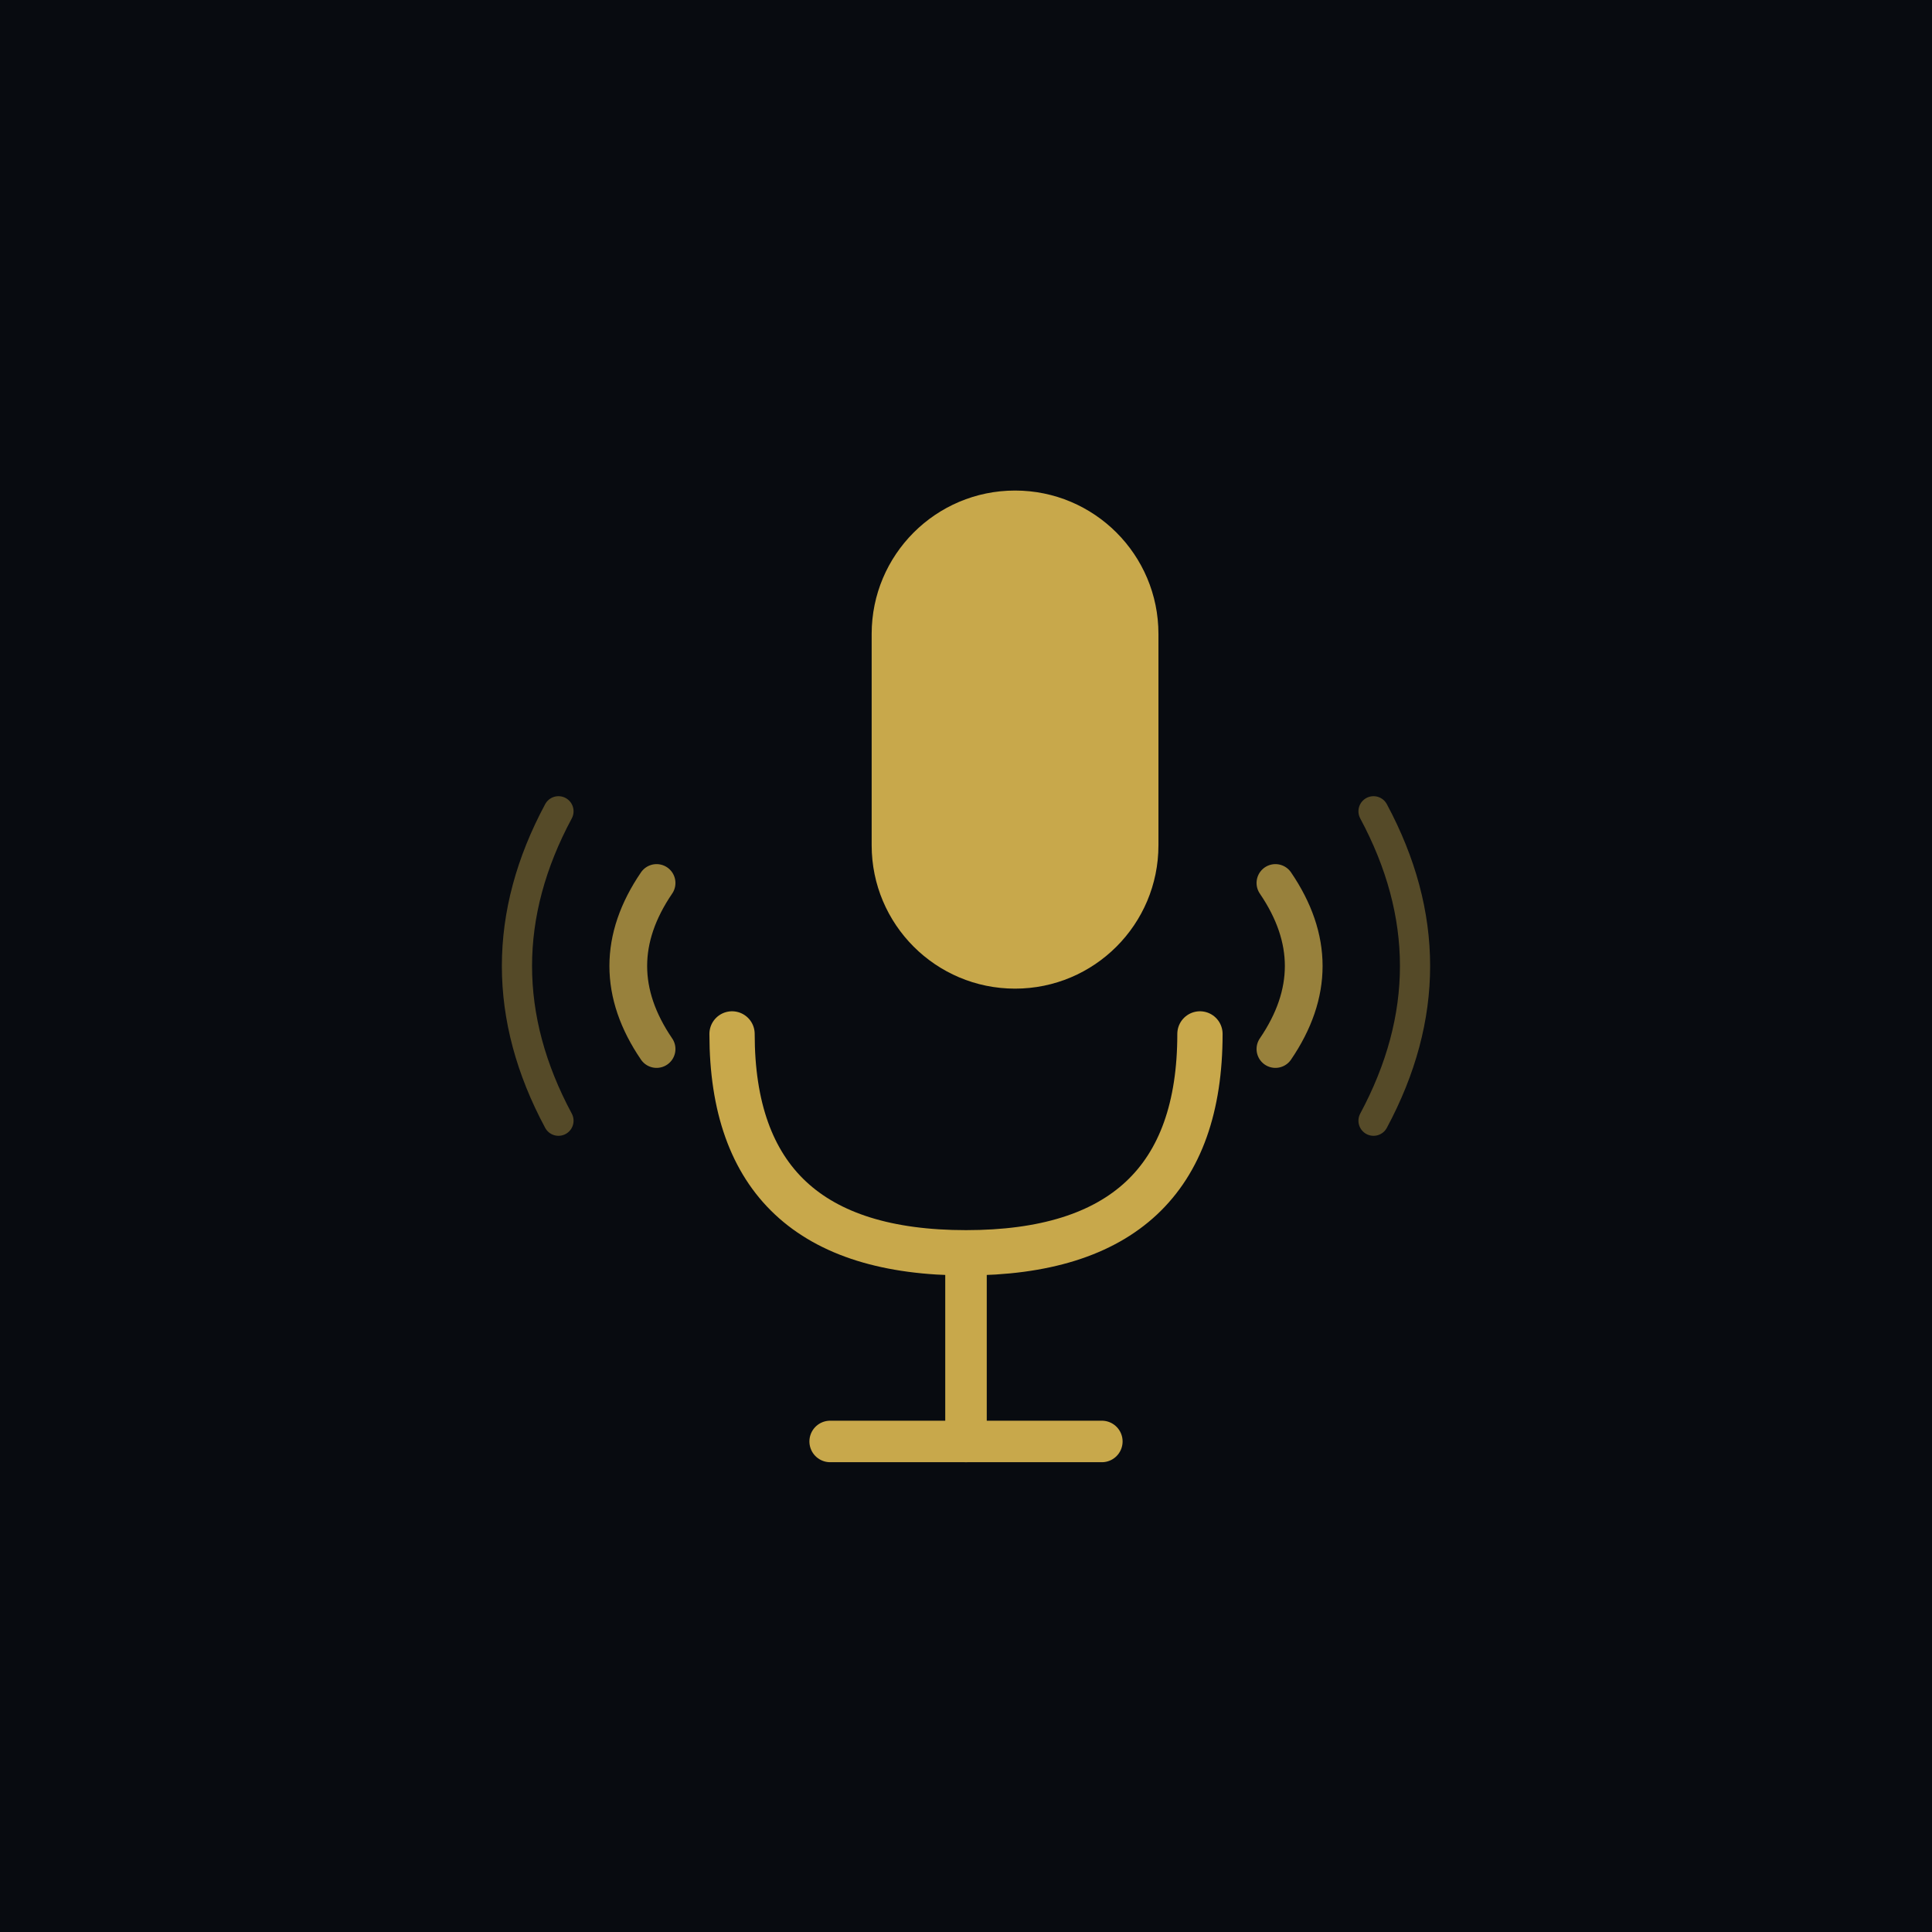
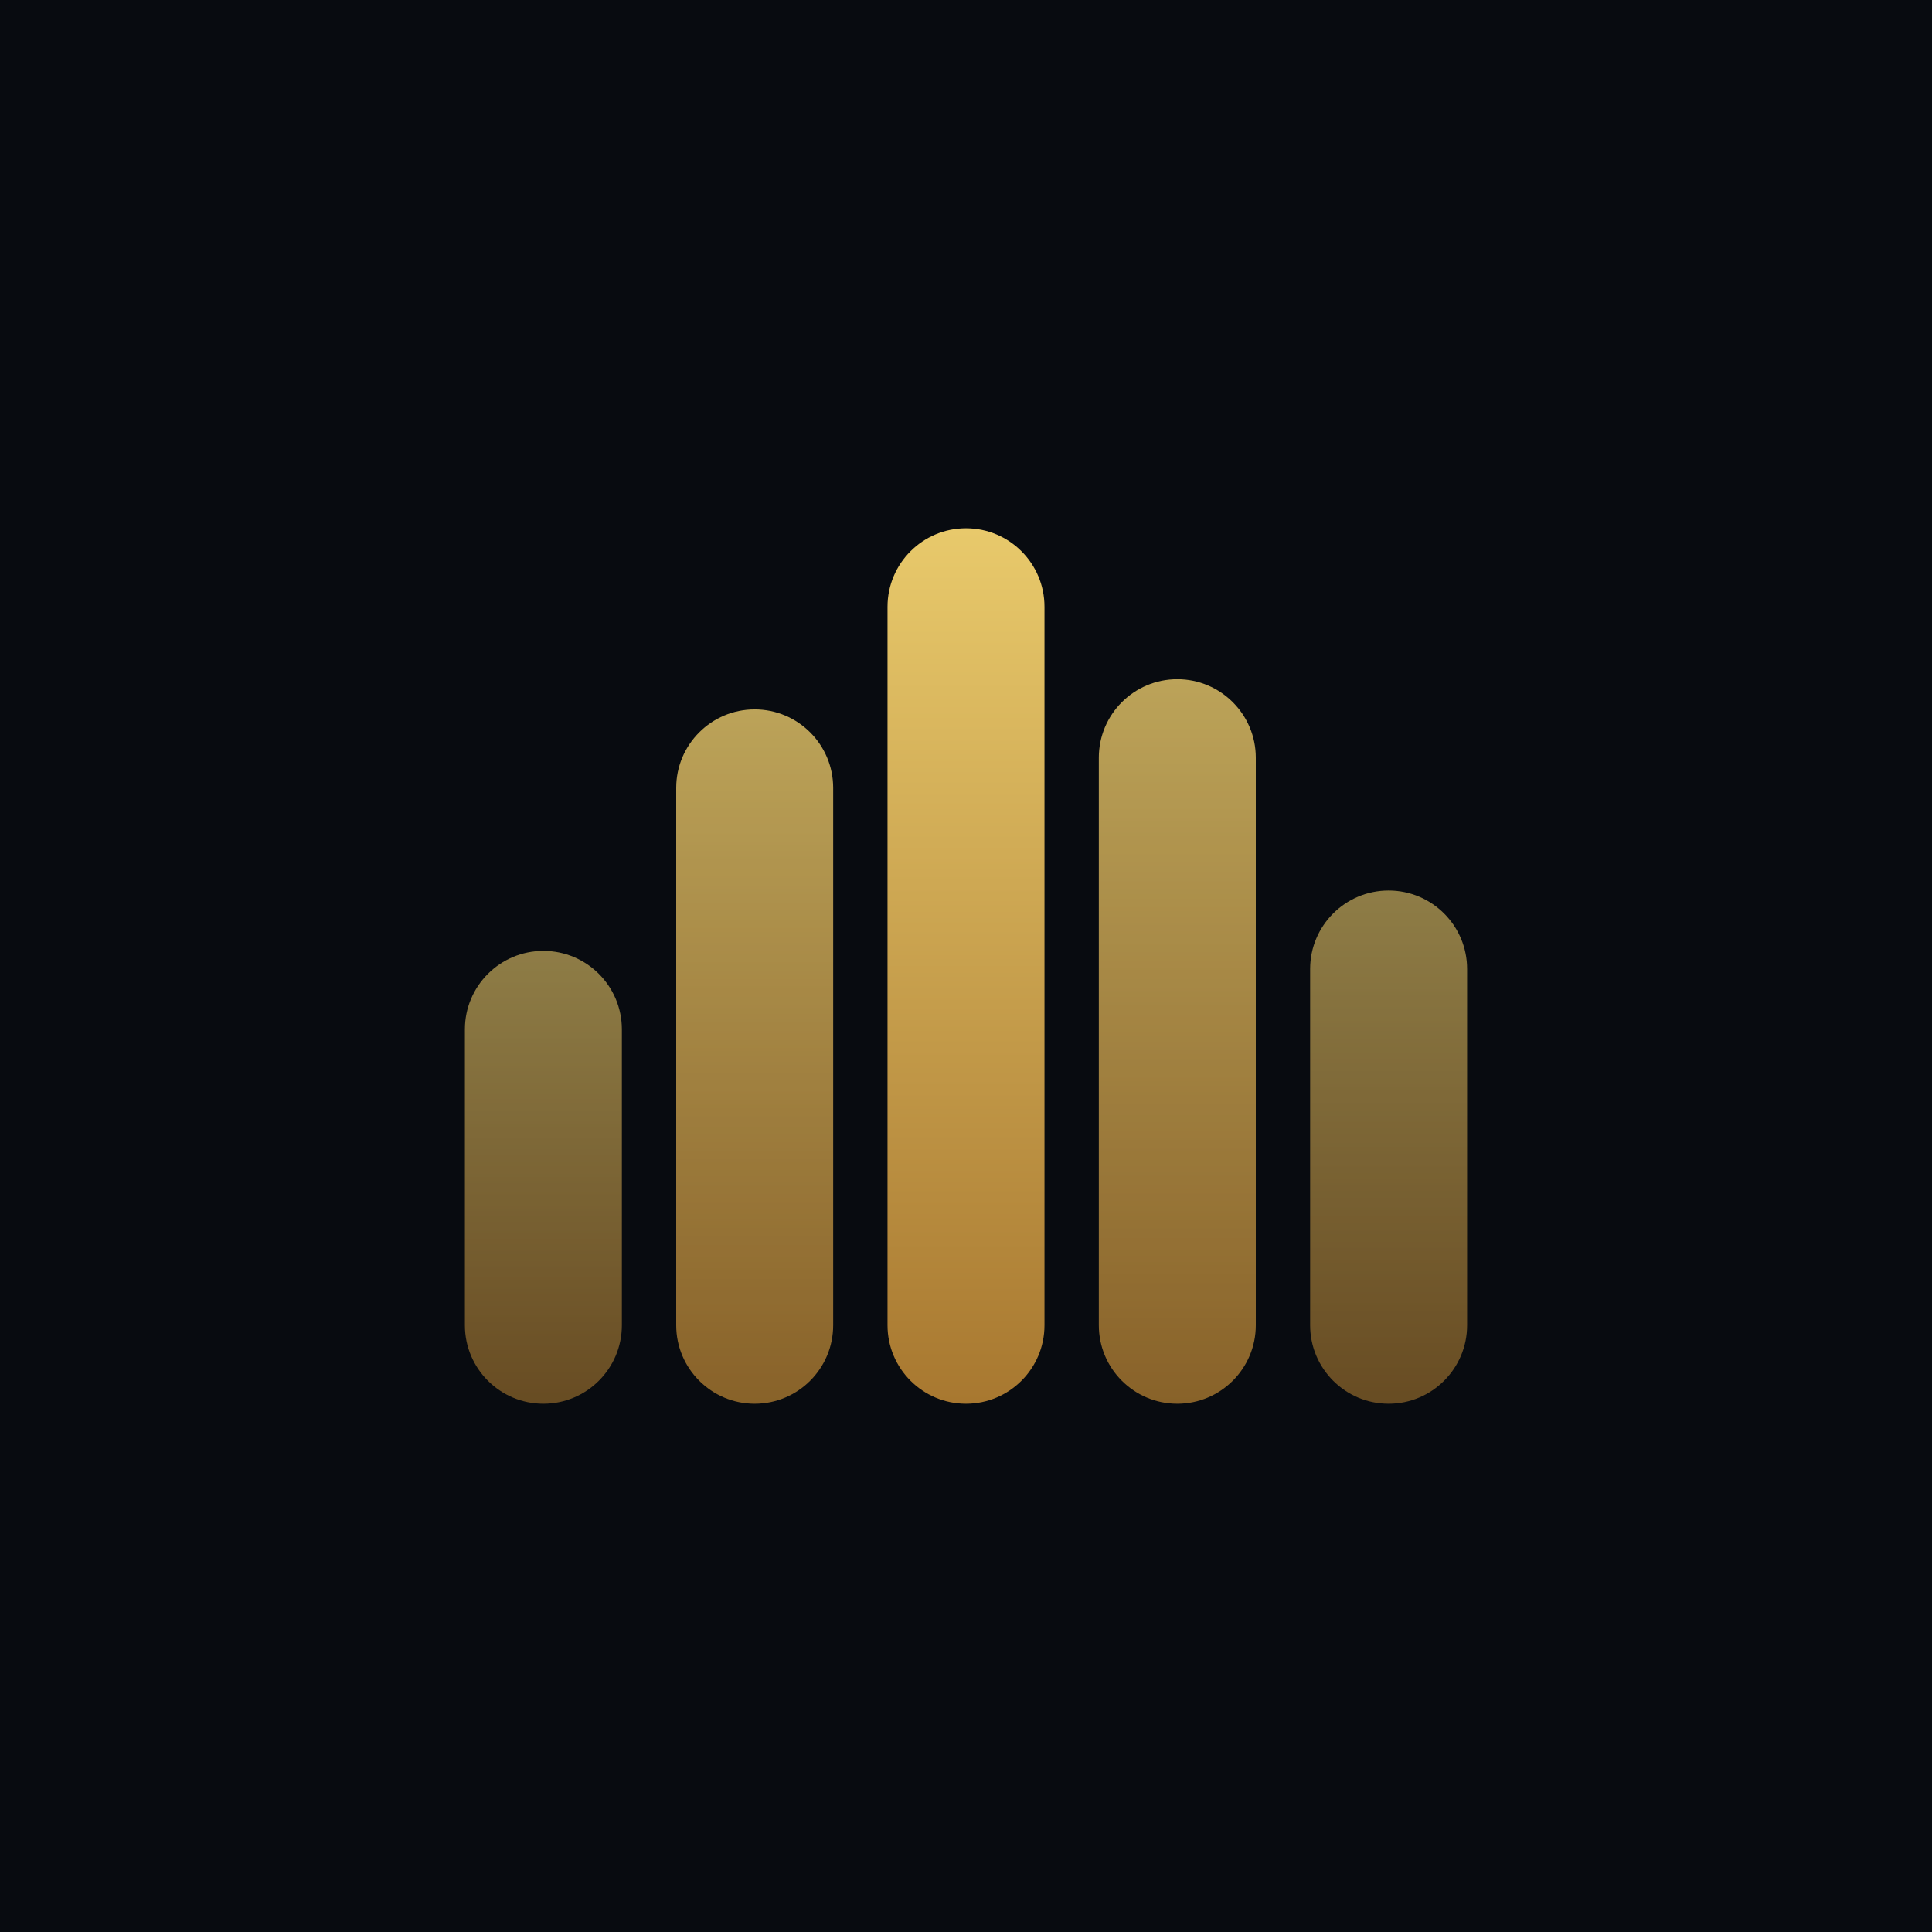
<svg xmlns="http://www.w3.org/2000/svg" viewBox="0 0 512 512">
+   <defs>
+     <linearGradient id="g" x1="0" y1="0" x2="0" y2="1">
+       <stop offset="0%" stop-color="#e8c96b" />
+       <stop offset="100%" stop-color="#a87830" />
+     </linearGradient>
+   </defs>
  <rect width="512" height="512" fill="#080b10" />
-   <rect x="231" y="130" width="76" height="132" rx="38" fill="#c8a84b" />
-   <path d="M194 274 Q194 332 256 332 Q318 332 318 274" fill="none" stroke="#c8a84b" stroke-width="12" stroke-linecap="round" />
-   <line x1="256" y1="332" x2="256" y2="382" stroke="#c8a84b" stroke-width="11" stroke-linecap="round" />
-   <line x1="220" y1="382" x2="292" y2="382" stroke="#c8a84b" stroke-width="11" stroke-linecap="round" />
-   <path d="M174 234 Q159 256 174 278" fill="none" stroke="#c8a84b" stroke-width="10" stroke-linecap="round" opacity="0.75" />
-   <path d="M148 215 Q126 256 148 297" fill="none" stroke="#c8a84b" stroke-width="8" stroke-linecap="round" opacity="0.4" />
-   <path d="M338 234 Q353 256 338 278" fill="none" stroke="#c8a84b" stroke-width="10" stroke-linecap="round" opacity="0.75" />
-   <path d="M364 215 Q386 256 364 297" fill="none" stroke="#c8a84b" stroke-width="8" stroke-linecap="round" opacity="0.4" />
+   <g transform="translate(51.2 51.2) scale(0.8)">
+     <rect x="90" y="251" width="52" height="150" rx="26" fill="url(#g)" opacity="0.6" />
+     <rect x="160" y="171" width="52" height="230" rx="26" fill="url(#g)" opacity="0.8" />
+     <rect x="230" y="111" width="52" height="290" rx="26" fill="url(#g)" />
+     <rect x="300" y="161" width="52" height="240" rx="26" fill="url(#g)" opacity="0.8" />
+     <rect x="370" y="231" width="52" height="170" rx="26" fill="url(#g)" opacity="0.6" />
+   </g>
</svg>
